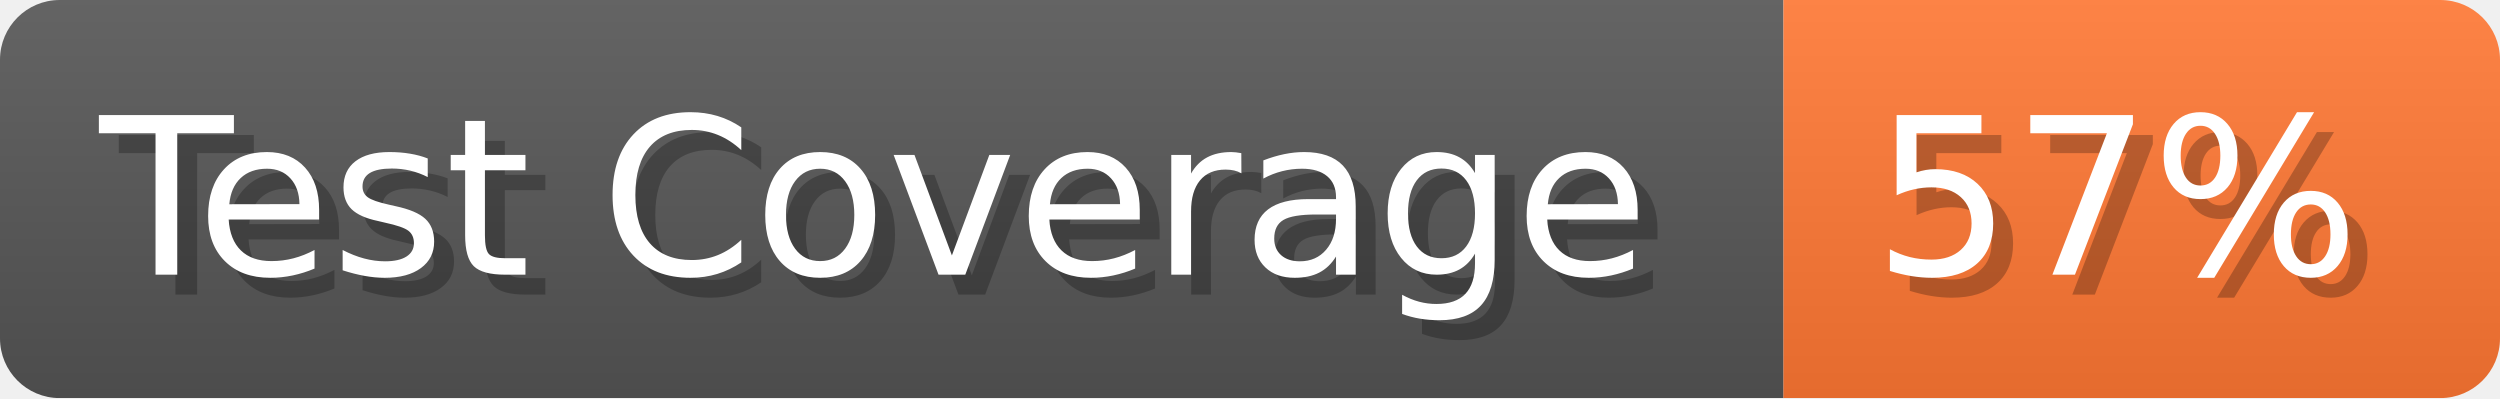
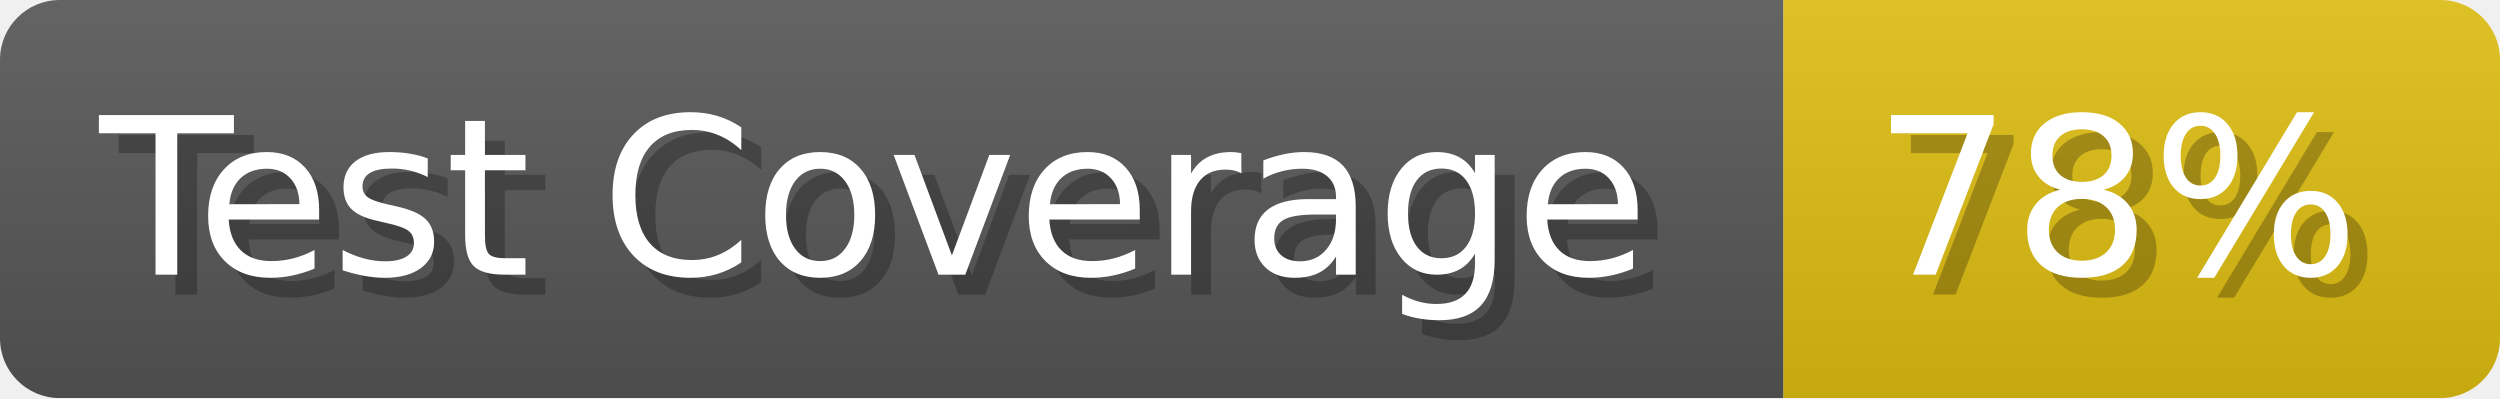
- <svg xmlns="http://www.w3.org/2000/svg" width="125.6" height="20" viewBox="0 0 1256 200" role="img" aria-label="Test Coverage: 57%">
+ <svg xmlns="http://www.w3.org/2000/svg" width="125.6" height="20" viewBox="0 0 1256 200" role="img" aria-label="Test Coverage: 78%">
  <linearGradient id="a" x2="0" y2="100%">
    <stop offset="0" stop-opacity=".1" stop-color="#EEE" />
    <stop offset="1" stop-opacity=".1" />
  </linearGradient>
  <mask id="m">
    <rect width="1256" height="200" rx="30" fill="#FFF" />
  </mask>
  <g mask="url(#m)">
    <rect width="896" height="200" fill="#555" />
-     <rect width="360" height="200" fill="#F73" x="896" />
+     <rect width="360" height="200" fill="#DB1" x="896" />
    <rect width="1256" height="200" fill="url(#a)" />
  </g>
  <g aria-hidden="true" fill="#fff" text-anchor="start" font-family="Verdana,DejaVu Sans,sans-serif" font-size="110">
    <text x="60" y="148" textLength="796" fill="#000" opacity="0.25">Test Coverage</text>
    <text x="50" y="138" textLength="796">Test Coverage</text>
-     <text x="951" y="148" textLength="260" fill="#000" opacity="0.25">57%</text>
-     <text x="941" y="138" textLength="260">57%</text>
+     <text x="951" y="148" textLength="260" fill="#000" opacity="0.25">78%</text>
+     <text x="941" y="138" textLength="260">78%</text>
  </g>
</svg>
